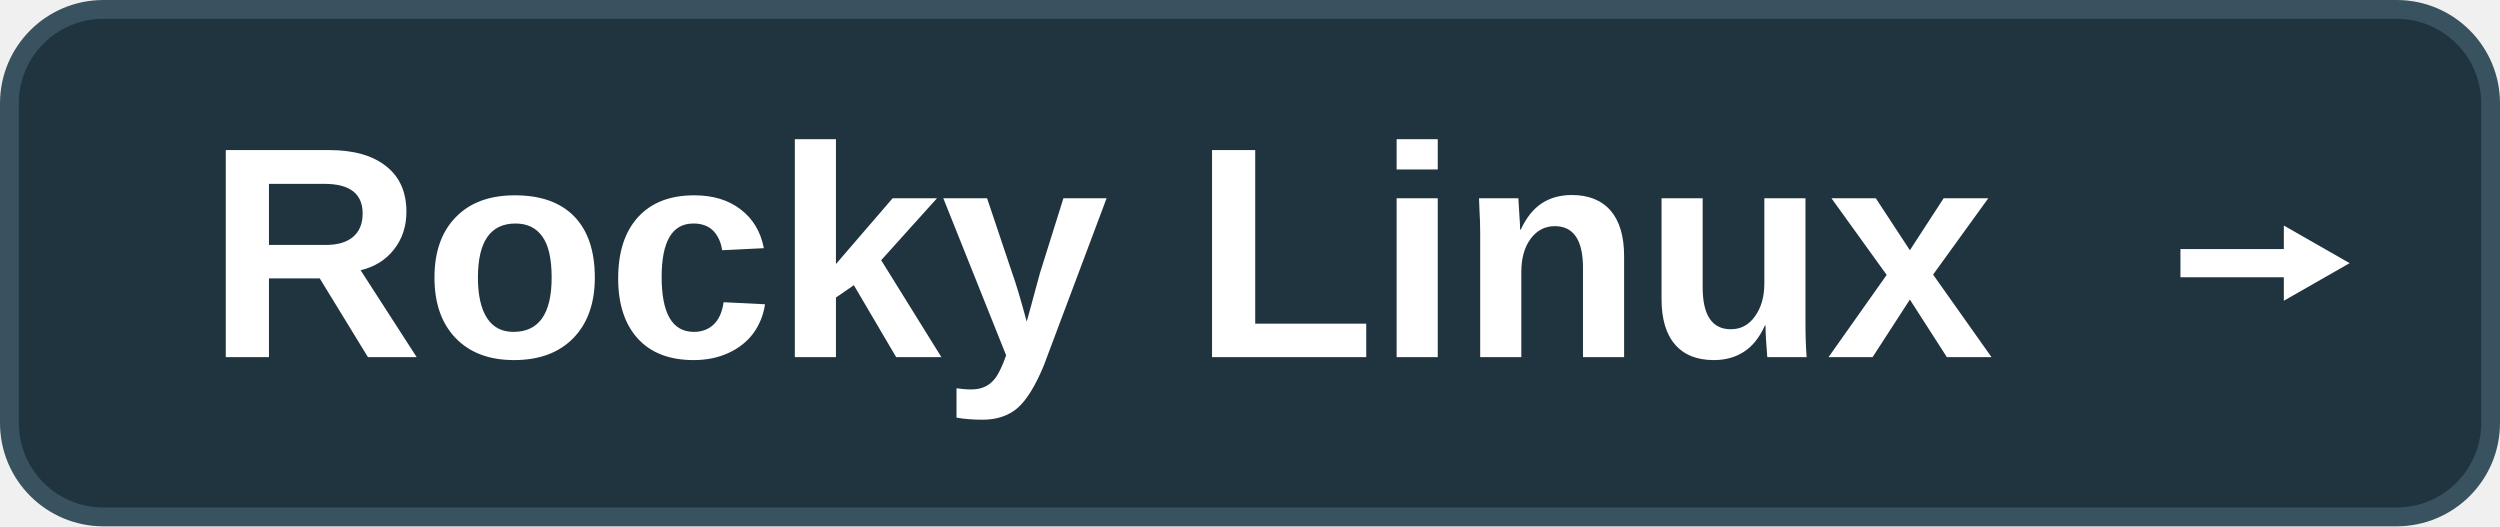
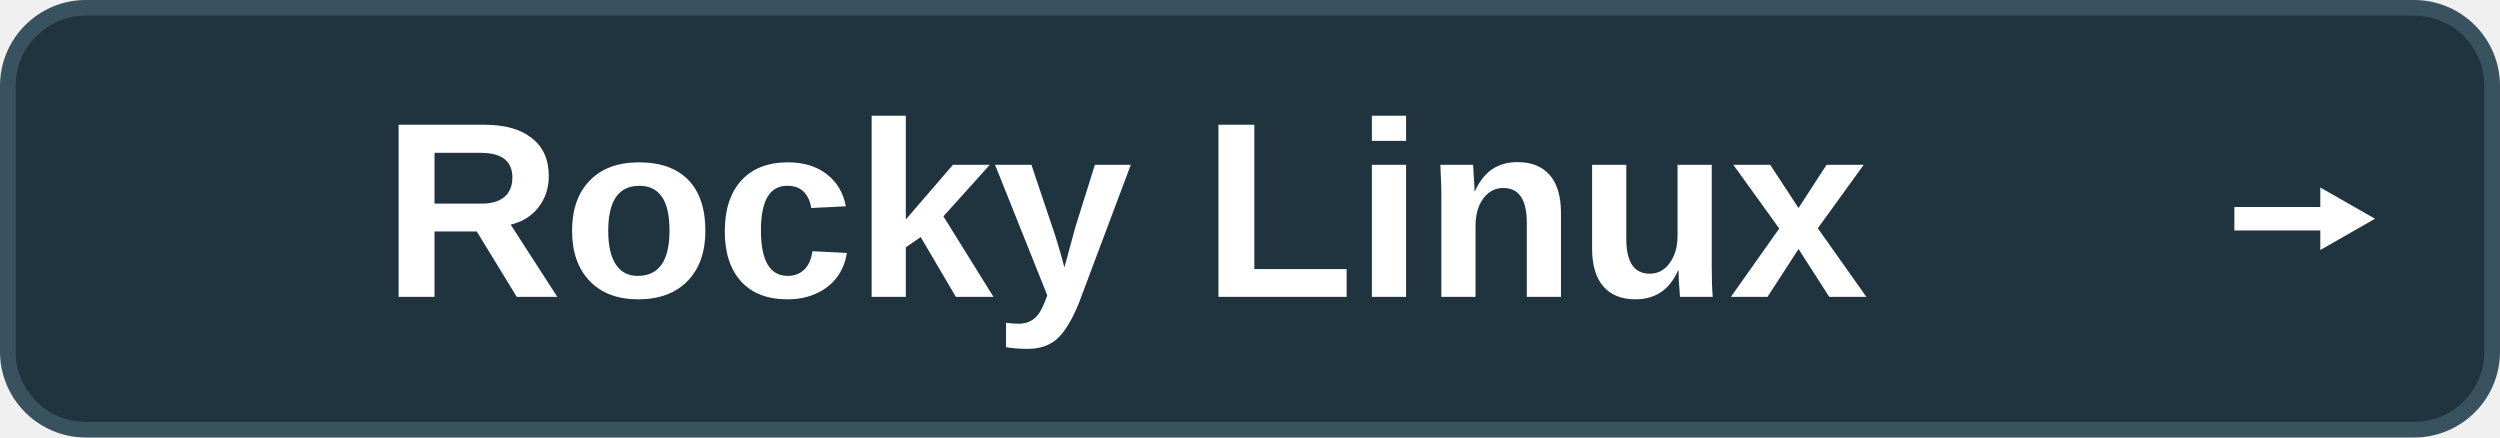
- <svg xmlns="http://www.w3.org/2000/svg" width="133" height="28" viewBox="0 0 133 28" role="img" aria-labelledby="title">
-   <rect x=".5" y=".5" width="132" height="27" rx="5" fill="#203440" stroke="#395260" />
-   <text x="58.5" y="19" text-anchor="middle" font-family="Arial,sans-serif" font-size="16" font-weight="600" fill="#ffffff">Rocky Linux</text>
-   <path d="M0 1.25H5.5V0L9 2L5.5 4V2.75H0Z" transform="translate(116 12)" fill="#ffffff" aria-hidden="true" />
+ <svg xmlns="http://www.w3.org/2000/svg" width="160" height="28" viewBox="0 0 160 28" role="img" aria-label="Rocky Linux">
+   <rect x=".5" y=".5" width="159" height="27" rx="5" fill="#203440" stroke="#395260" />
+   <text x="72" y="19" text-anchor="middle" font-family="Arial" font-size="16" font-weight="600" fill="#ffffff">Rocky Linux</text>
+   <path d="M0 1.25H5.5V0L9 2L5.5 4V2.75H0Z" fill="#ffffff" aria-hidden="true" transform="translate(143 12)" />
</svg>
